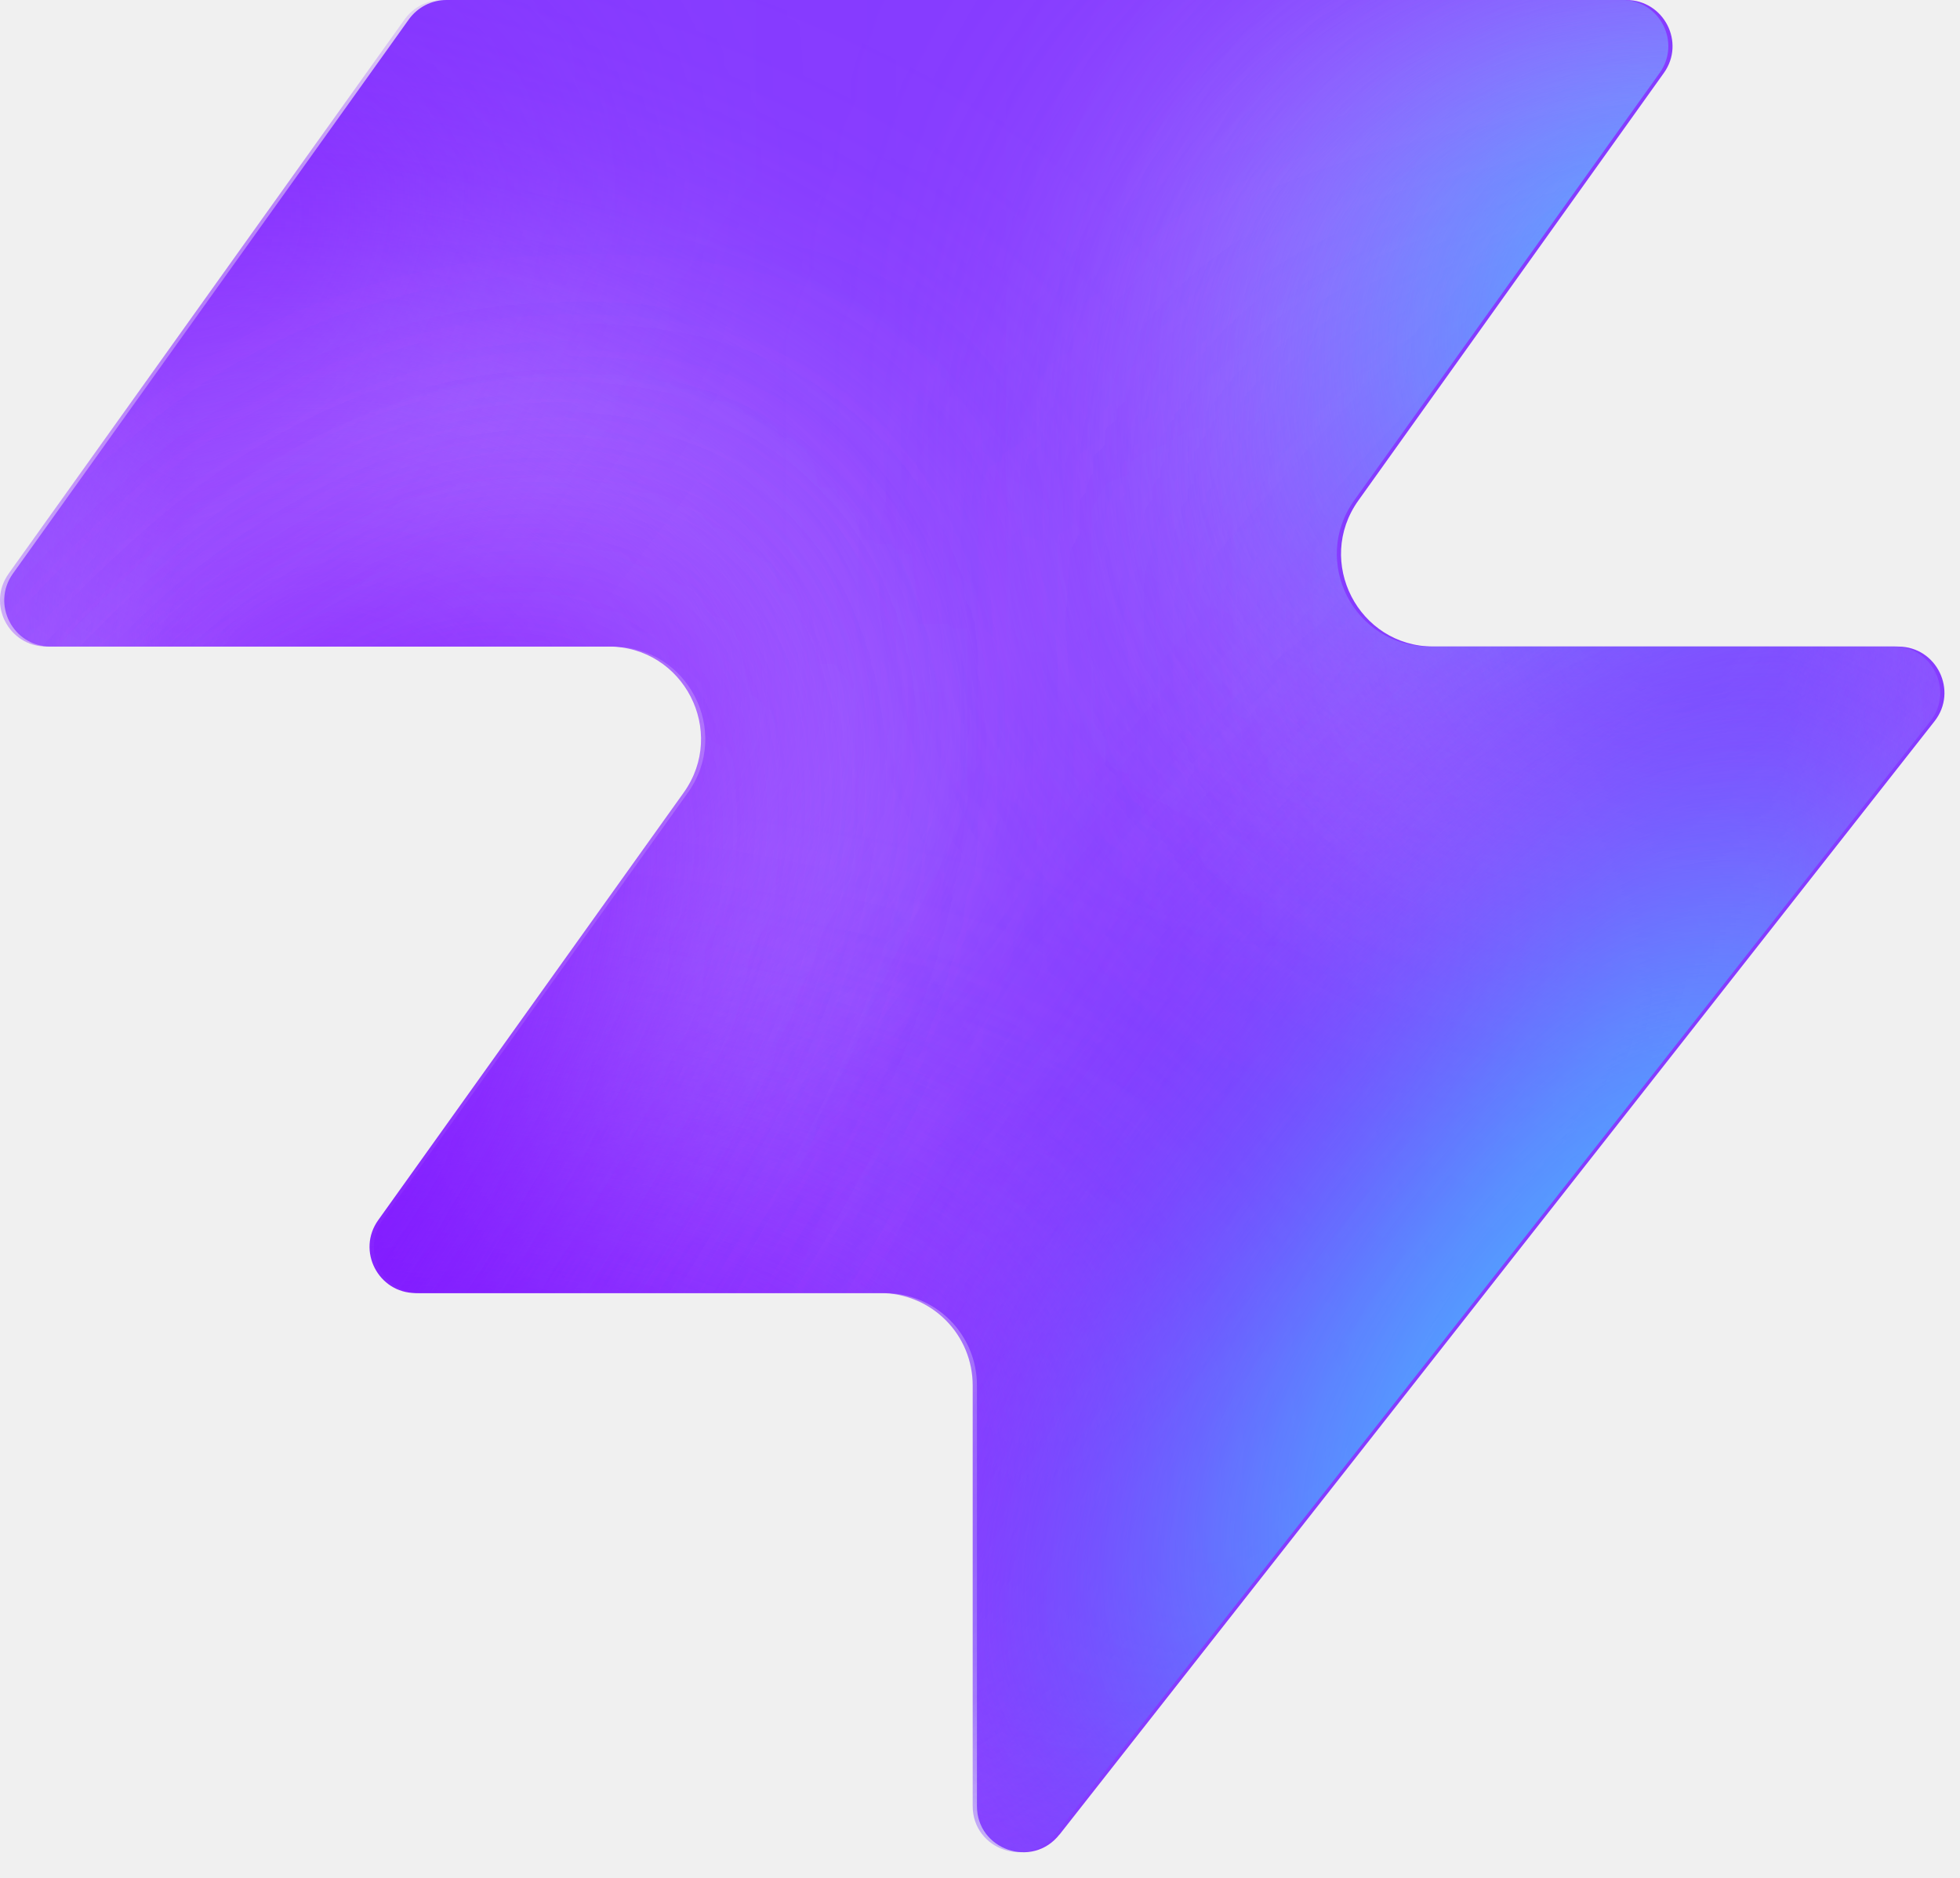
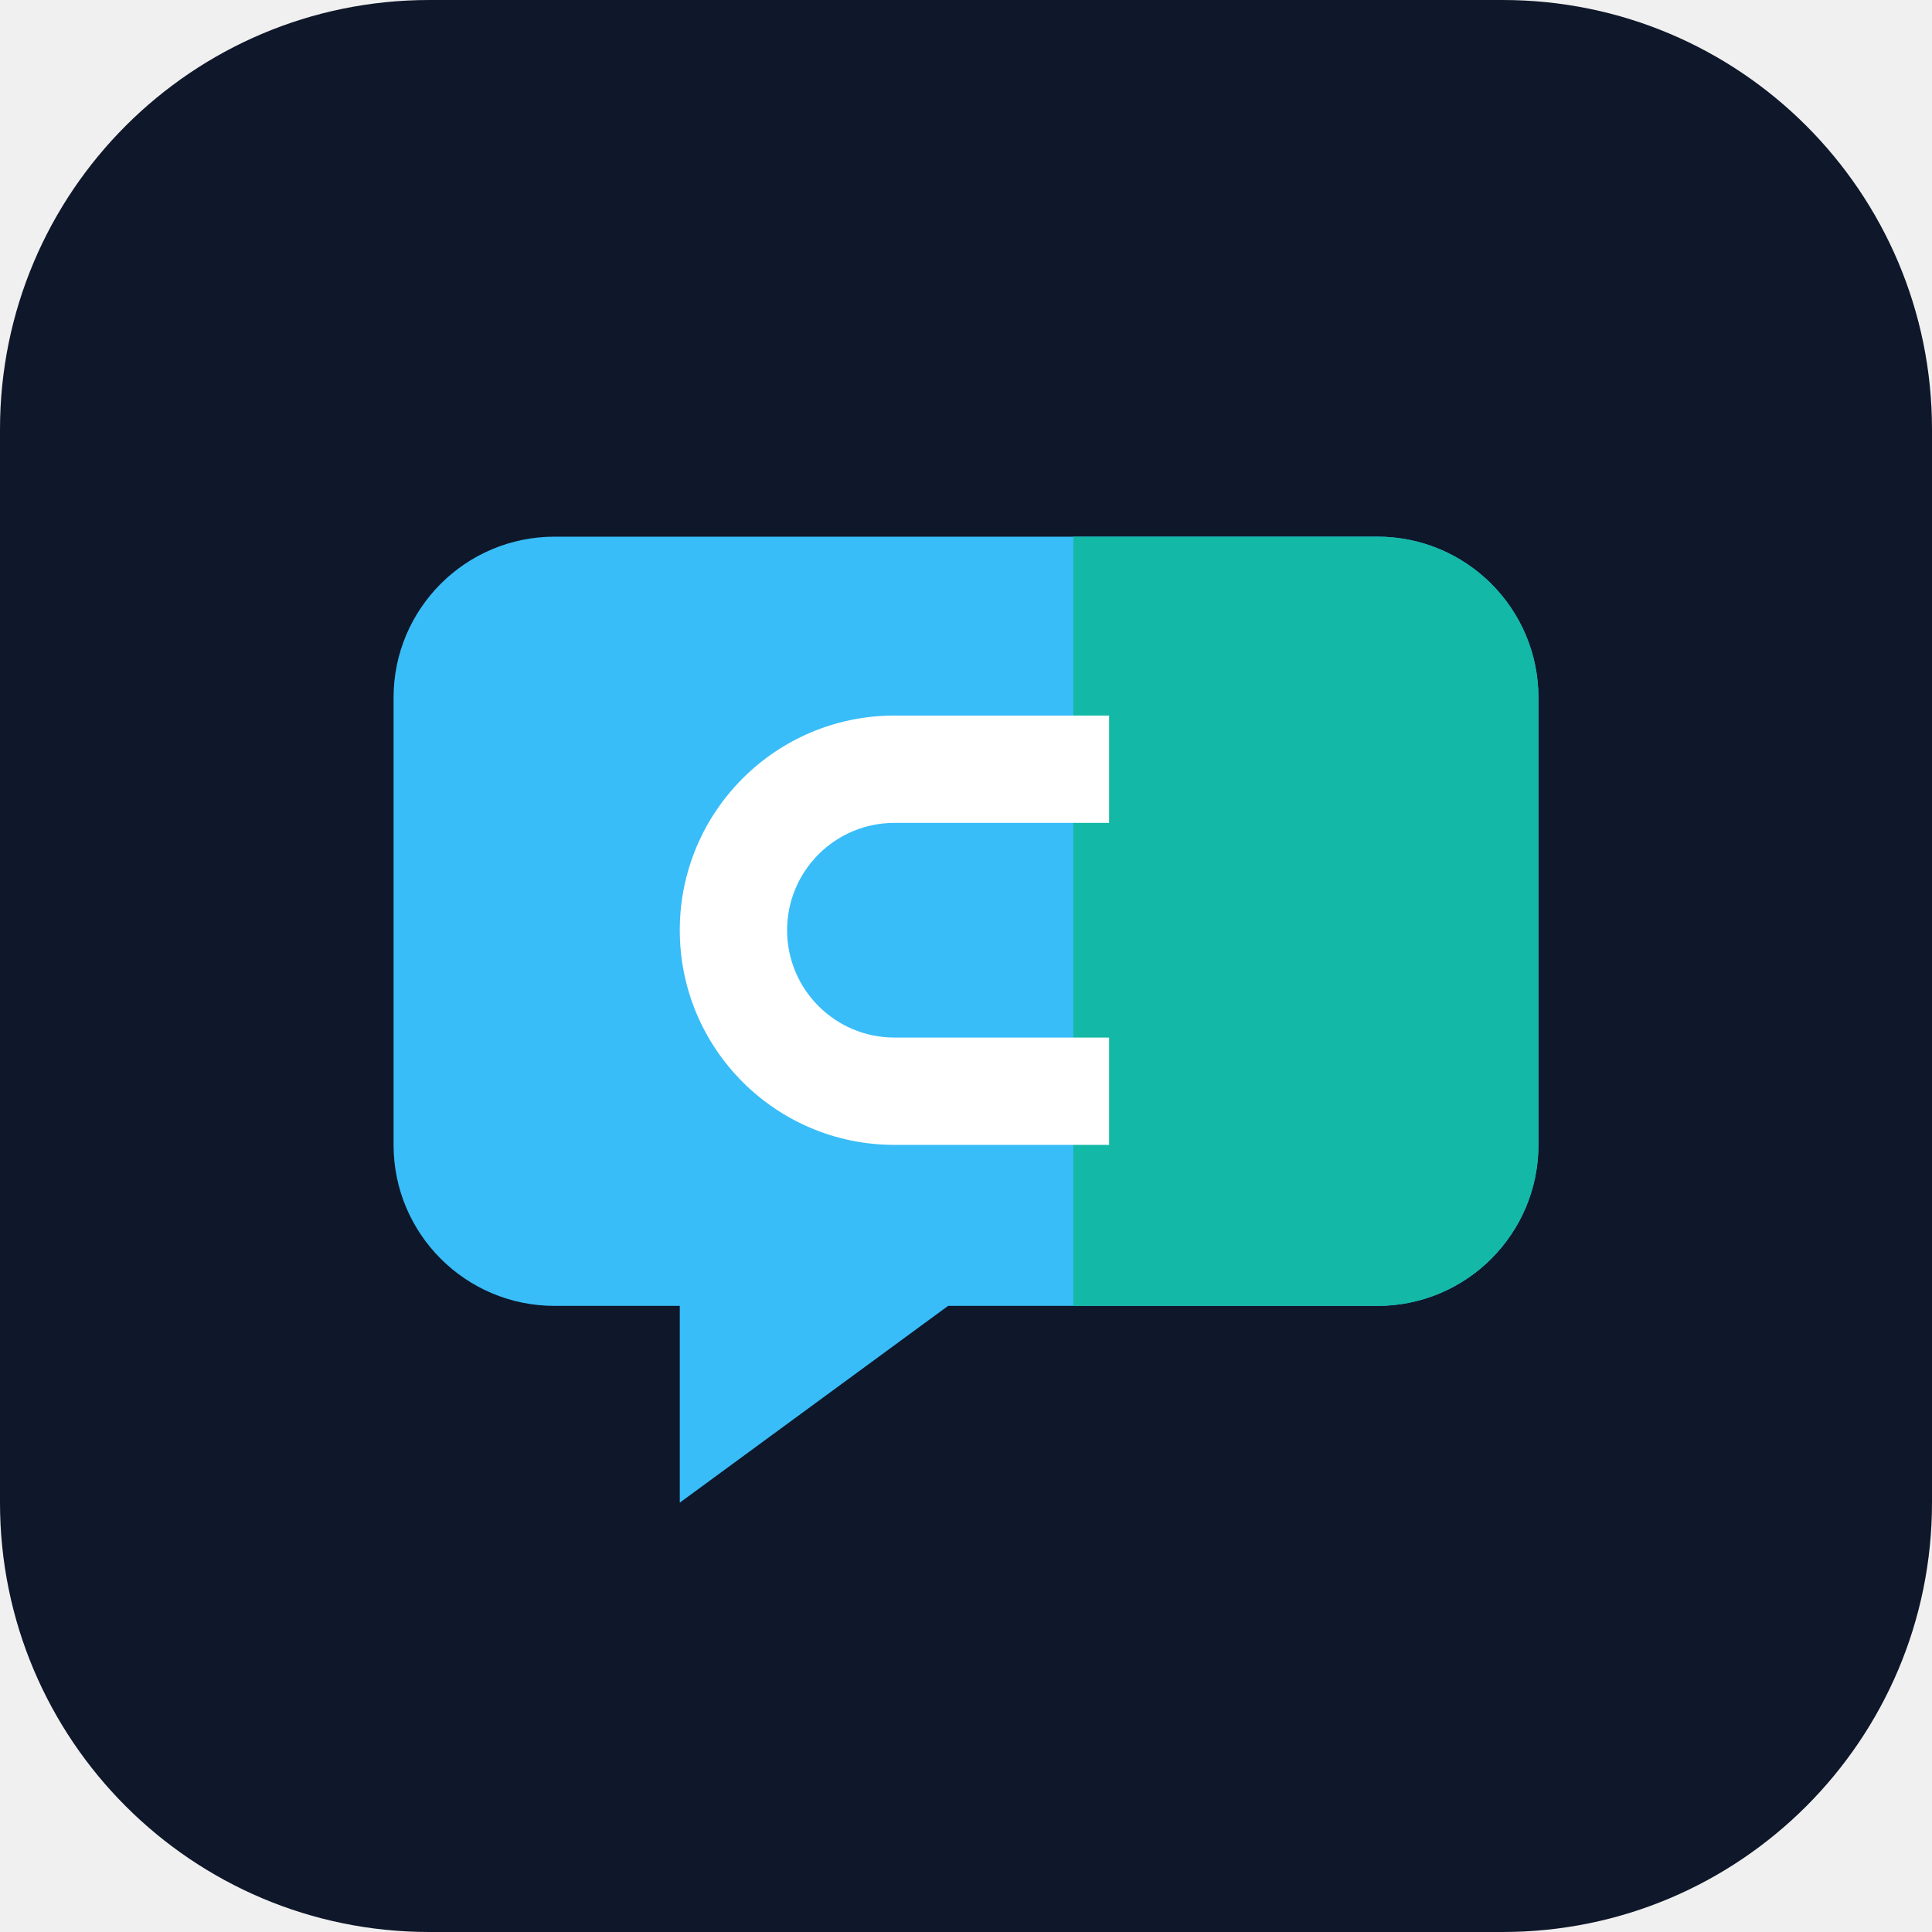
- <svg xmlns="http://www.w3.org/2000/svg" width="48" height="46" fill="none" viewBox="0 0 48 46">
-   <path fill="#863bff" d="M25.946 44.938c-.664.845-2.021.375-2.021-.698V33.937a2.26 2.26 0 0 0-2.262-2.262H10.287c-.92 0-1.456-1.04-.92-1.788l7.48-10.471c1.07-1.497 0-3.578-1.842-3.578H1.237c-.92 0-1.456-1.04-.92-1.788L10.013.474c.214-.297.556-.474.92-.474h28.894c.92 0 1.456 1.04.92 1.788l-7.48 10.471c-1.07 1.498 0 3.579 1.842 3.579h11.377c.943 0 1.473 1.088.89 1.83L25.947 44.94z" style="fill:#863bff;fill:color(display-p3 .525 .23 1);fill-opacity:1" />
-   <mask id="a" width="48" height="46" x="0" y="0" maskUnits="userSpaceOnUse" style="mask-type:alpha">
-     <path fill="#000" d="M25.842 44.938c-.664.844-2.021.375-2.021-.698V33.937a2.26 2.26 0 0 0-2.262-2.262H10.183c-.92 0-1.456-1.04-.92-1.788l7.48-10.471c1.07-1.498 0-3.579-1.842-3.579H1.133c-.92 0-1.456-1.04-.92-1.787L9.91.473c.214-.297.556-.474.92-.474h28.894c.92 0 1.456 1.04.92 1.788l-7.48 10.471c-1.07 1.498 0 3.578 1.842 3.578h11.377c.943 0 1.473 1.088.89 1.832L25.843 44.94z" style="fill:#000;fill-opacity:1" />
-   </mask>
-   <g mask="url(#a)">
-     <g filter="url(#b)">
-       <ellipse cx="5.508" cy="14.704" fill="#ede6ff" rx="5.508" ry="14.704" style="fill:#ede6ff;fill:color(display-p3 .927 .903 1);fill-opacity:1" transform="matrix(.00324 1 1 -.00324 -4.47 31.516)" />
-     </g>
-     <g filter="url(#c)">
-       <ellipse cx="10.399" cy="29.851" fill="#ede6ff" rx="10.399" ry="29.851" style="fill:#ede6ff;fill:color(display-p3 .927 .903 1);fill-opacity:1" transform="matrix(.00324 1 1 -.00324 -39.328 7.883)" />
-     </g>
-     <g filter="url(#d)">
-       <ellipse cx="5.508" cy="30.487" fill="#7e14ff" rx="5.508" ry="30.487" style="fill:#7e14ff;fill:color(display-p3 .492 .077 1);fill-opacity:1" transform="rotate(89.814 -25.913 -14.639)scale(1 -1)" />
-     </g>
-     <g filter="url(#e)">
-       <ellipse cx="5.508" cy="30.599" fill="#7e14ff" rx="5.508" ry="30.599" style="fill:#7e14ff;fill:color(display-p3 .492 .077 1);fill-opacity:1" transform="rotate(89.814 -32.644 -3.334)scale(1 -1)" />
-     </g>
-     <g filter="url(#f)">
-       <ellipse cx="5.508" cy="30.599" fill="#7e14ff" rx="5.508" ry="30.599" style="fill:#7e14ff;fill:color(display-p3 .492 .077 1);fill-opacity:1" transform="matrix(.00324 1 1 -.00324 -34.34 30.47)" />
-     </g>
-     <g filter="url(#g)">
-       <ellipse cx="14.072" cy="22.078" fill="#ede6ff" rx="14.072" ry="22.078" style="fill:#ede6ff;fill:color(display-p3 .927 .903 1);fill-opacity:1" transform="rotate(93.35 24.506 48.493)scale(-1 1)" />
-     </g>
-     <g filter="url(#h)">
-       <ellipse cx="3.47" cy="21.501" fill="#7e14ff" rx="3.47" ry="21.501" style="fill:#7e14ff;fill:color(display-p3 .492 .077 1);fill-opacity:1" transform="rotate(89.009 28.708 47.59)scale(-1 1)" />
-     </g>
-     <g filter="url(#i)">
-       <ellipse cx="3.47" cy="21.501" fill="#7e14ff" rx="3.47" ry="21.501" style="fill:#7e14ff;fill:color(display-p3 .492 .077 1);fill-opacity:1" transform="rotate(89.009 28.708 47.59)scale(-1 1)" />
-     </g>
-     <g filter="url(#j)">
-       <ellipse cx=".387" cy="8.972" fill="#7e14ff" rx="4.407" ry="29.108" style="fill:#7e14ff;fill:color(display-p3 .492 .077 1);fill-opacity:1" transform="rotate(39.51 .387 8.972)" />
-     </g>
-     <g filter="url(#k)">
-       <ellipse cx="47.523" cy="-6.092" fill="#7e14ff" rx="4.407" ry="29.108" style="fill:#7e14ff;fill:color(display-p3 .492 .077 1);fill-opacity:1" transform="rotate(37.892 47.523 -6.092)" />
-     </g>
-     <g filter="url(#l)">
-       <ellipse cx="41.412" cy="6.333" fill="#47bfff" rx="5.971" ry="9.665" style="fill:#47bfff;fill:color(display-p3 .28 .748 1);fill-opacity:1" transform="rotate(37.892 41.412 6.333)" />
-     </g>
-     <g filter="url(#m)">
-       <ellipse cx="-1.879" cy="38.332" fill="#7e14ff" rx="4.407" ry="29.108" style="fill:#7e14ff;fill:color(display-p3 .492 .077 1);fill-opacity:1" transform="rotate(37.892 -1.88 38.332)" />
-     </g>
-     <g filter="url(#n)">
-       <ellipse cx="-1.879" cy="38.332" fill="#7e14ff" rx="4.407" ry="29.108" style="fill:#7e14ff;fill:color(display-p3 .492 .077 1);fill-opacity:1" transform="rotate(37.892 -1.88 38.332)" />
-     </g>
-     <g filter="url(#o)">
-       <ellipse cx="35.651" cy="29.907" fill="#7e14ff" rx="4.407" ry="29.108" style="fill:#7e14ff;fill:color(display-p3 .492 .077 1);fill-opacity:1" transform="rotate(37.892 35.651 29.907)" />
-     </g>
-     <g filter="url(#p)">
-       <ellipse cx="38.418" cy="32.4" fill="#47bfff" rx="5.971" ry="15.297" style="fill:#47bfff;fill:color(display-p3 .28 .748 1);fill-opacity:1" transform="rotate(37.892 38.418 32.4)" />
-     </g>
-   </g>
-   <defs>
-     <filter id="b" width="60.045" height="41.654" x="-19.77" y="16.149" color-interpolation-filters="sRGB" filterUnits="userSpaceOnUse">
-       <feFlood flood-opacity="0" result="BackgroundImageFix" />
-       <feBlend in="SourceGraphic" in2="BackgroundImageFix" result="shape" />
-       <feGaussianBlur result="effect1_foregroundBlur_2002_17158" stdDeviation="7.659" />
-     </filter>
-     <filter id="c" width="90.34" height="51.437" x="-54.613" y="-7.533" color-interpolation-filters="sRGB" filterUnits="userSpaceOnUse">
-       <feFlood flood-opacity="0" result="BackgroundImageFix" />
-       <feBlend in="SourceGraphic" in2="BackgroundImageFix" result="shape" />
-       <feGaussianBlur result="effect1_foregroundBlur_2002_17158" stdDeviation="7.659" />
-     </filter>
-     <filter id="d" width="79.355" height="29.4" x="-49.64" y="2.03" color-interpolation-filters="sRGB" filterUnits="userSpaceOnUse">
-       <feFlood flood-opacity="0" result="BackgroundImageFix" />
-       <feBlend in="SourceGraphic" in2="BackgroundImageFix" result="shape" />
-       <feGaussianBlur result="effect1_foregroundBlur_2002_17158" stdDeviation="4.596" />
-     </filter>
-     <filter id="e" width="79.579" height="29.4" x="-45.045" y="20.029" color-interpolation-filters="sRGB" filterUnits="userSpaceOnUse">
-       <feFlood flood-opacity="0" result="BackgroundImageFix" />
-       <feBlend in="SourceGraphic" in2="BackgroundImageFix" result="shape" />
-       <feGaussianBlur result="effect1_foregroundBlur_2002_17158" stdDeviation="4.596" />
-     </filter>
-     <filter id="f" width="79.579" height="29.4" x="-43.513" y="21.178" color-interpolation-filters="sRGB" filterUnits="userSpaceOnUse">
-       <feFlood flood-opacity="0" result="BackgroundImageFix" />
-       <feBlend in="SourceGraphic" in2="BackgroundImageFix" result="shape" />
-       <feGaussianBlur result="effect1_foregroundBlur_2002_17158" stdDeviation="4.596" />
-     </filter>
-     <filter id="g" width="74.749" height="58.852" x="15.756" y="-17.901" color-interpolation-filters="sRGB" filterUnits="userSpaceOnUse">
-       <feFlood flood-opacity="0" result="BackgroundImageFix" />
-       <feBlend in="SourceGraphic" in2="BackgroundImageFix" result="shape" />
-       <feGaussianBlur result="effect1_foregroundBlur_2002_17158" stdDeviation="7.659" />
-     </filter>
-     <filter id="h" width="61.377" height="25.362" x="23.548" y="2.284" color-interpolation-filters="sRGB" filterUnits="userSpaceOnUse">
-       <feFlood flood-opacity="0" result="BackgroundImageFix" />
-       <feBlend in="SourceGraphic" in2="BackgroundImageFix" result="shape" />
-       <feGaussianBlur result="effect1_foregroundBlur_2002_17158" stdDeviation="4.596" />
-     </filter>
-     <filter id="i" width="61.377" height="25.362" x="23.548" y="2.284" color-interpolation-filters="sRGB" filterUnits="userSpaceOnUse">
-       <feFlood flood-opacity="0" result="BackgroundImageFix" />
-       <feBlend in="SourceGraphic" in2="BackgroundImageFix" result="shape" />
-       <feGaussianBlur result="effect1_foregroundBlur_2002_17158" stdDeviation="4.596" />
-     </filter>
-     <filter id="j" width="56.045" height="63.649" x="-27.636" y="-22.853" color-interpolation-filters="sRGB" filterUnits="userSpaceOnUse">
-       <feFlood flood-opacity="0" result="BackgroundImageFix" />
-       <feBlend in="SourceGraphic" in2="BackgroundImageFix" result="shape" />
-       <feGaussianBlur result="effect1_foregroundBlur_2002_17158" stdDeviation="4.596" />
-     </filter>
-     <filter id="k" width="54.814" height="64.646" x="20.116" y="-38.415" color-interpolation-filters="sRGB" filterUnits="userSpaceOnUse">
-       <feFlood flood-opacity="0" result="BackgroundImageFix" />
-       <feBlend in="SourceGraphic" in2="BackgroundImageFix" result="shape" />
-       <feGaussianBlur result="effect1_foregroundBlur_2002_17158" stdDeviation="4.596" />
-     </filter>
-     <filter id="l" width="33.541" height="35.313" x="24.641" y="-11.323" color-interpolation-filters="sRGB" filterUnits="userSpaceOnUse">
-       <feFlood flood-opacity="0" result="BackgroundImageFix" />
-       <feBlend in="SourceGraphic" in2="BackgroundImageFix" result="shape" />
-       <feGaussianBlur result="effect1_foregroundBlur_2002_17158" stdDeviation="4.596" />
-     </filter>
-     <filter id="m" width="54.814" height="64.646" x="-29.286" y="6.009" color-interpolation-filters="sRGB" filterUnits="userSpaceOnUse">
-       <feFlood flood-opacity="0" result="BackgroundImageFix" />
-       <feBlend in="SourceGraphic" in2="BackgroundImageFix" result="shape" />
-       <feGaussianBlur result="effect1_foregroundBlur_2002_17158" stdDeviation="4.596" />
-     </filter>
-     <filter id="n" width="54.814" height="64.646" x="-29.286" y="6.009" color-interpolation-filters="sRGB" filterUnits="userSpaceOnUse">
-       <feFlood flood-opacity="0" result="BackgroundImageFix" />
-       <feBlend in="SourceGraphic" in2="BackgroundImageFix" result="shape" />
-       <feGaussianBlur result="effect1_foregroundBlur_2002_17158" stdDeviation="4.596" />
-     </filter>
-     <filter id="o" width="54.814" height="64.646" x="8.244" y="-2.416" color-interpolation-filters="sRGB" filterUnits="userSpaceOnUse">
-       <feFlood flood-opacity="0" result="BackgroundImageFix" />
-       <feBlend in="SourceGraphic" in2="BackgroundImageFix" result="shape" />
-       <feGaussianBlur result="effect1_foregroundBlur_2002_17158" stdDeviation="4.596" />
-     </filter>
-     <filter id="p" width="39.409" height="43.623" x="18.713" y="10.588" color-interpolation-filters="sRGB" filterUnits="userSpaceOnUse">
-       <feFlood flood-opacity="0" result="BackgroundImageFix" />
-       <feBlend in="SourceGraphic" in2="BackgroundImageFix" result="shape" />
-       <feGaussianBlur result="effect1_foregroundBlur_2002_17158" stdDeviation="4.596" />
-     </filter>
-   </defs>
+ <svg xmlns="http://www.w3.org/2000/svg" viewBox="0 0 108 108">
+   <rect width="108" height="108" rx="24" fill="#0f172a" />
+   <path fill="#38bdf8" d="M31 30h46a9 9 0 0 1 9 9v25a9 9 0 0 1-9 9H53L38 84V73h-7a9 9 0 0 1-9-9V39a9 9 0 0 1 9-9Z" />
+   <path fill="#14b8a6" d="M60 30h17a9 9 0 0 1 9 9v25a9 9 0 0 1-9 9H60Z" />
+   <path fill="white" d="M62 40H50a12 12 0 0 0 0 24h12v-6H50a6 6 0 0 1 0-12h12Z" />
</svg>
